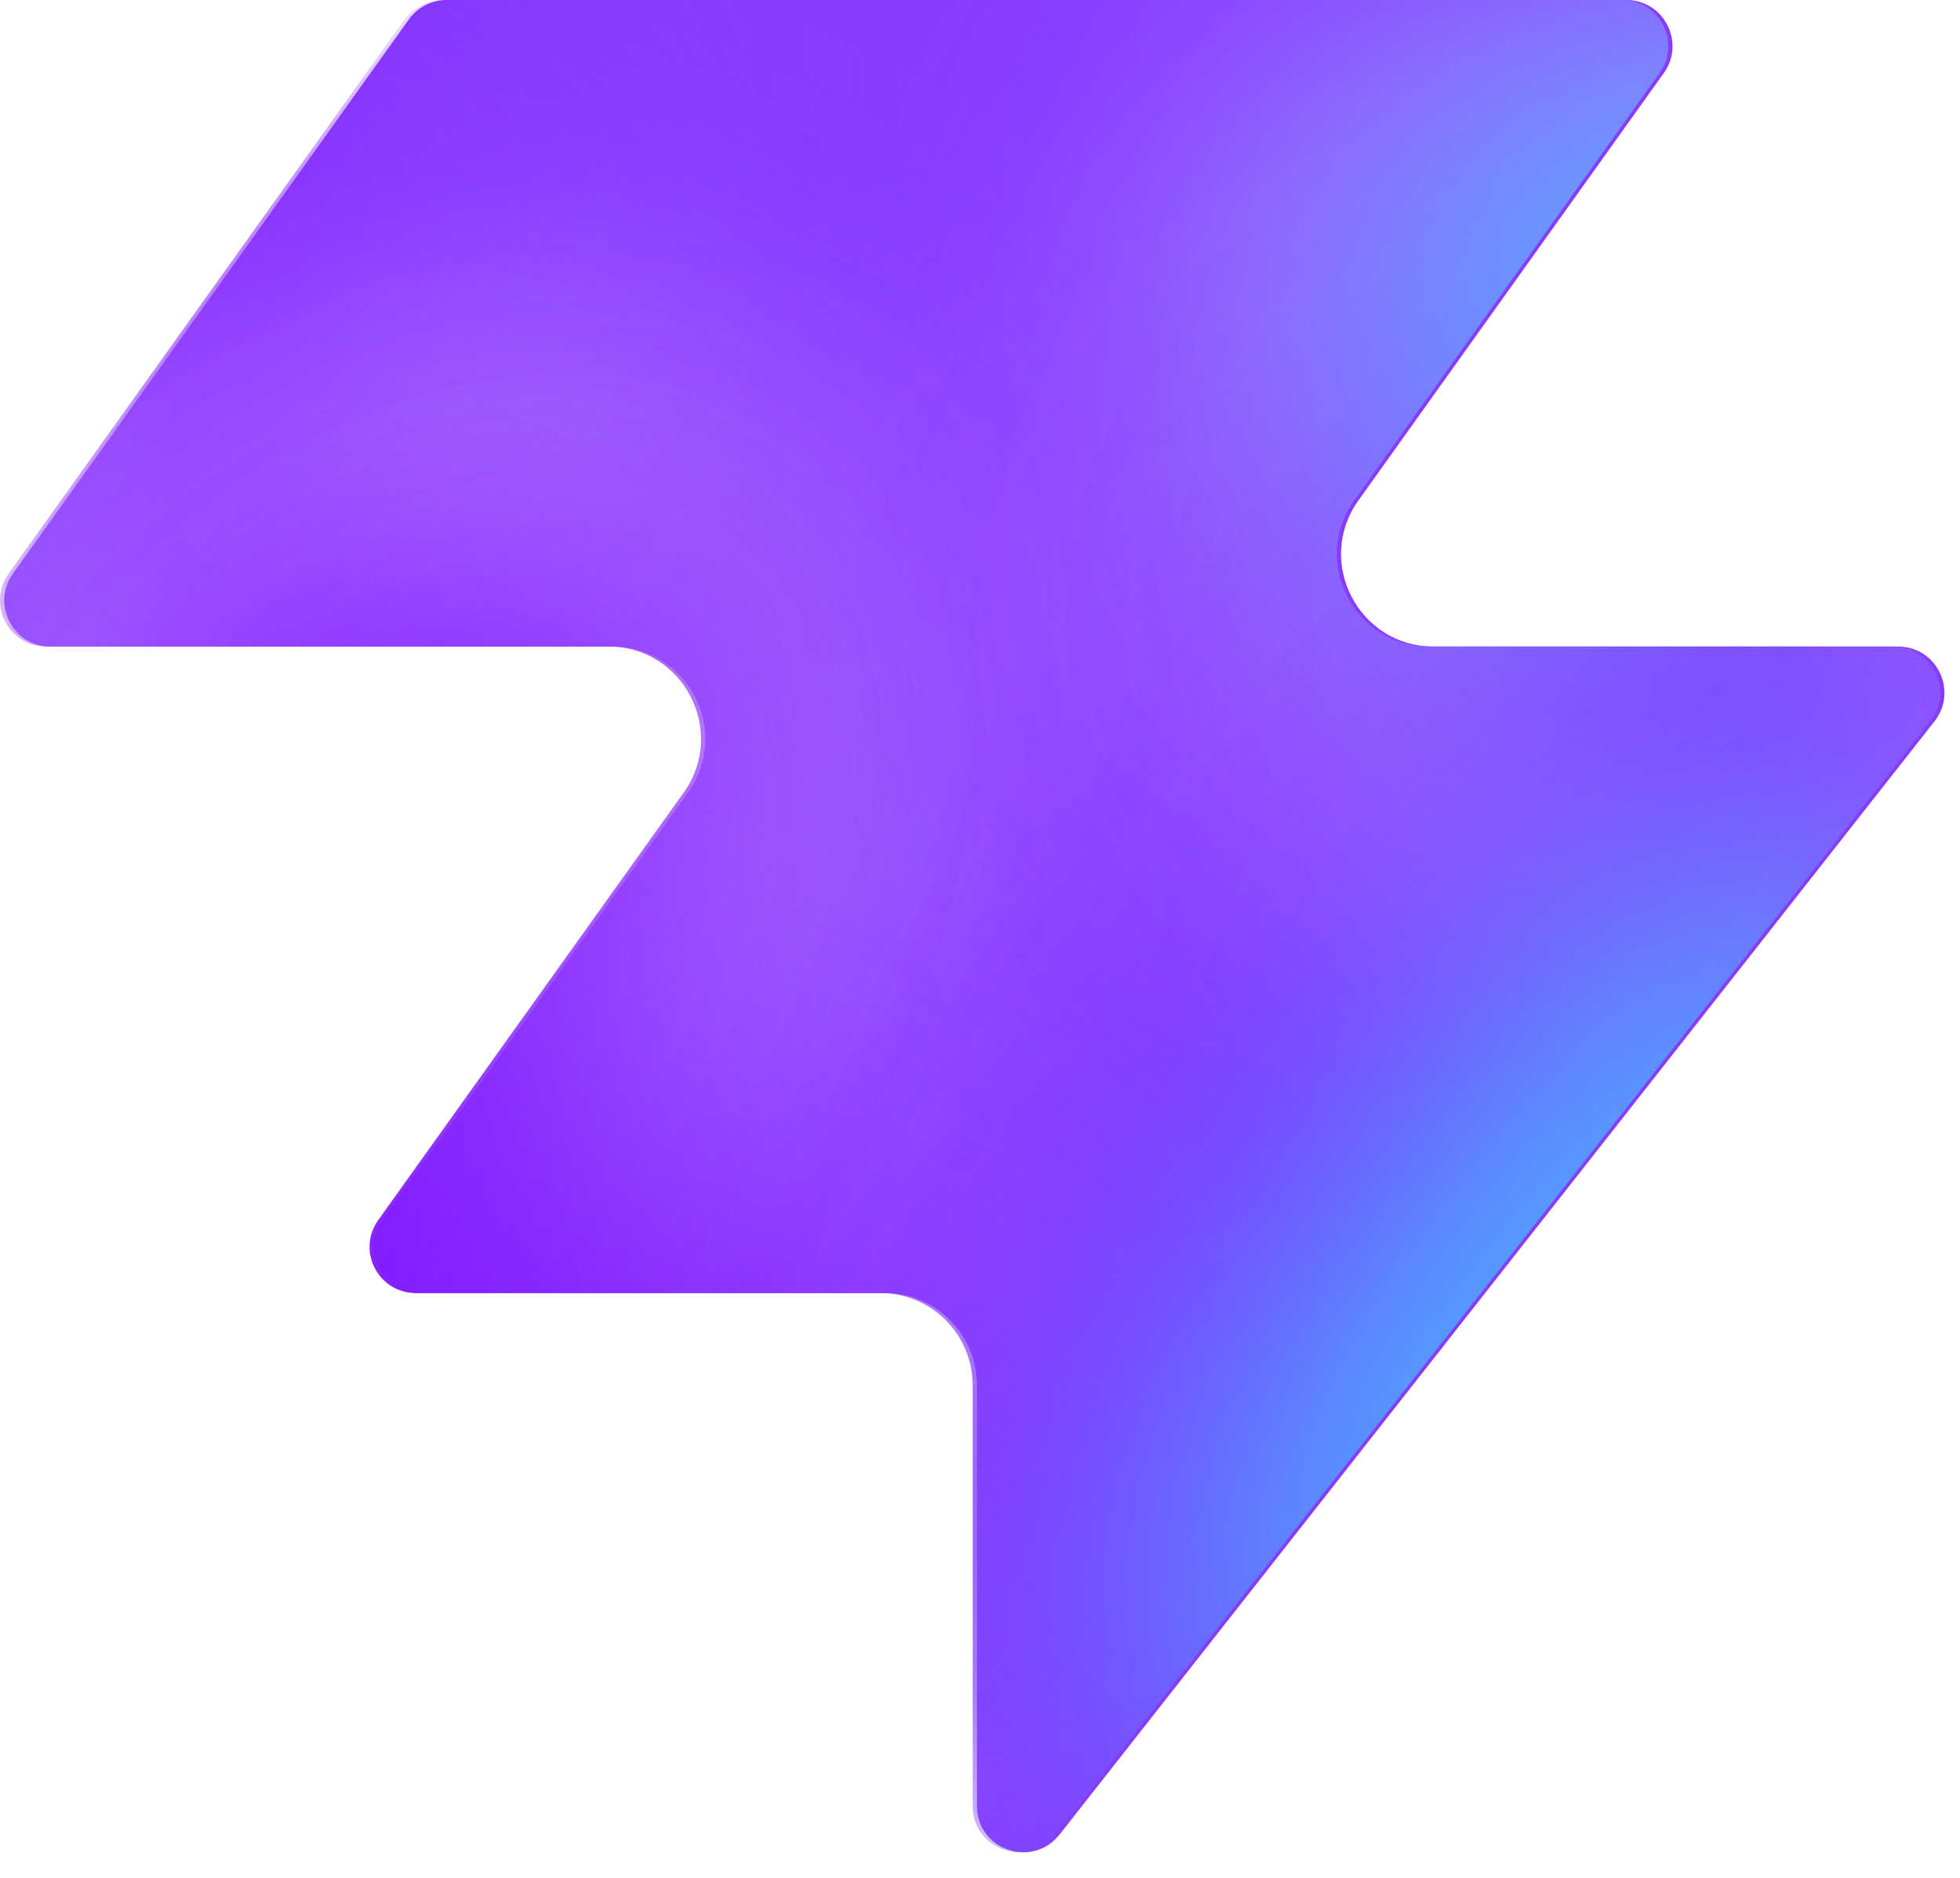
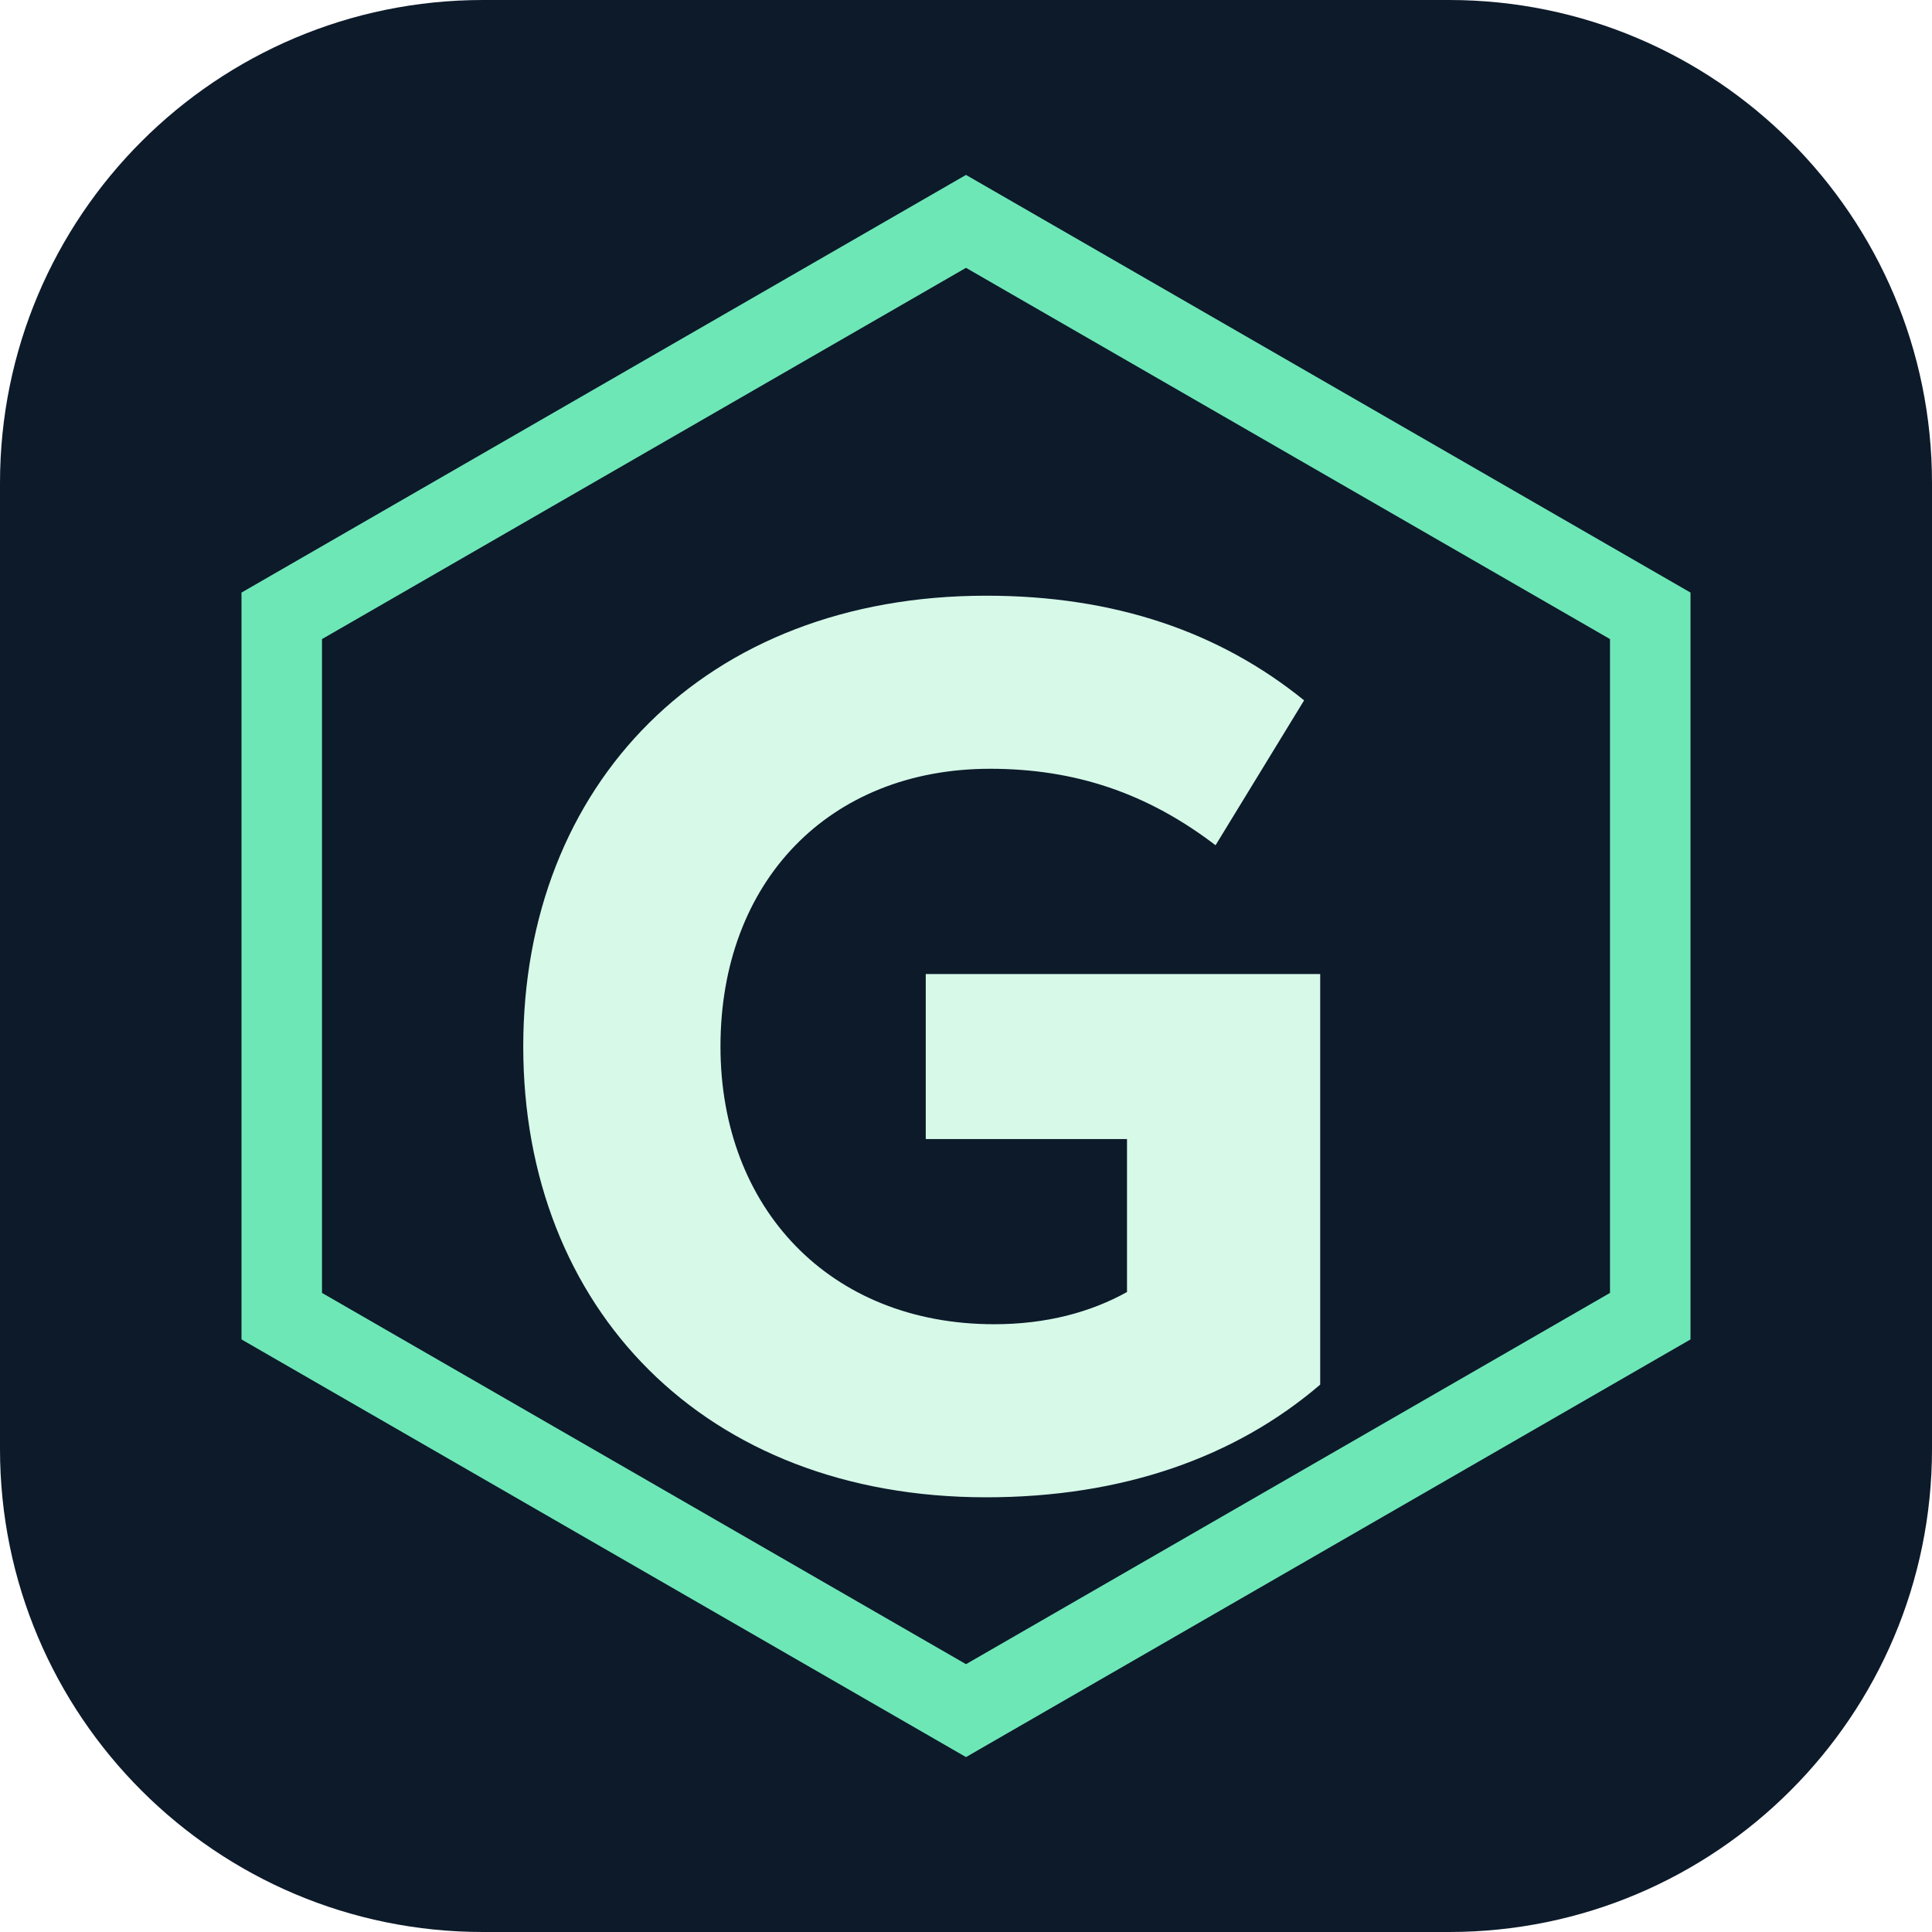
- <svg xmlns="http://www.w3.org/2000/svg" width="48" height="46" fill="none" viewBox="0 0 48 46">
-   <path fill="#863bff" d="M25.946 44.938c-.664.845-2.021.375-2.021-.698V33.937a2.26 2.26 0 0 0-2.262-2.262H10.287c-.92 0-1.456-1.04-.92-1.788l7.48-10.471c1.07-1.497 0-3.578-1.842-3.578H1.237c-.92 0-1.456-1.04-.92-1.788L10.013.474c.214-.297.556-.474.92-.474h28.894c.92 0 1.456 1.04.92 1.788l-7.48 10.471c-1.07 1.498 0 3.579 1.842 3.579h11.377c.943 0 1.473 1.088.89 1.83L25.947 44.94z" style="fill:#863bff;fill:color(display-p3 .525 .23 1);fill-opacity:1" />
-   <mask id="a" width="48" height="46" x="0" y="0" maskUnits="userSpaceOnUse" style="mask-type:alpha">
-     <path fill="#000" d="M25.842 44.938c-.664.844-2.021.375-2.021-.698V33.937a2.26 2.26 0 0 0-2.262-2.262H10.183c-.92 0-1.456-1.04-.92-1.788l7.48-10.471c1.07-1.498 0-3.579-1.842-3.579H1.133c-.92 0-1.456-1.04-.92-1.787L9.91.473c.214-.297.556-.474.92-.474h28.894c.92 0 1.456 1.04.92 1.788l-7.48 10.471c-1.07 1.498 0 3.578 1.842 3.578h11.377c.943 0 1.473 1.088.89 1.832L25.843 44.94z" style="fill:#000;fill-opacity:1" />
-   </mask>
-   <g mask="url(#a)">
-     <g filter="url(#b)">
-       <ellipse cx="5.508" cy="14.704" fill="#ede6ff" rx="5.508" ry="14.704" style="fill:#ede6ff;fill:color(display-p3 .927 .903 1);fill-opacity:1" transform="matrix(.00324 1 1 -.00324 -4.47 31.516)" />
-     </g>
-     <g filter="url(#c)">
-       <ellipse cx="10.399" cy="29.851" fill="#ede6ff" rx="10.399" ry="29.851" style="fill:#ede6ff;fill:color(display-p3 .927 .903 1);fill-opacity:1" transform="matrix(.00324 1 1 -.00324 -39.328 7.883)" />
-     </g>
-     <g filter="url(#d)">
-       <ellipse cx="5.508" cy="30.487" fill="#7e14ff" rx="5.508" ry="30.487" style="fill:#7e14ff;fill:color(display-p3 .492 .077 1);fill-opacity:1" transform="rotate(89.814 -25.913 -14.639)scale(1 -1)" />
-     </g>
-     <g filter="url(#e)">
-       <ellipse cx="5.508" cy="30.599" fill="#7e14ff" rx="5.508" ry="30.599" style="fill:#7e14ff;fill:color(display-p3 .492 .077 1);fill-opacity:1" transform="rotate(89.814 -32.644 -3.334)scale(1 -1)" />
-     </g>
-     <g filter="url(#f)">
-       <ellipse cx="5.508" cy="30.599" fill="#7e14ff" rx="5.508" ry="30.599" style="fill:#7e14ff;fill:color(display-p3 .492 .077 1);fill-opacity:1" transform="matrix(.00324 1 1 -.00324 -34.34 30.47)" />
-     </g>
-     <g filter="url(#g)">
-       <ellipse cx="14.072" cy="22.078" fill="#ede6ff" rx="14.072" ry="22.078" style="fill:#ede6ff;fill:color(display-p3 .927 .903 1);fill-opacity:1" transform="rotate(93.35 24.506 48.493)scale(-1 1)" />
-     </g>
-     <g filter="url(#h)">
-       <ellipse cx="3.47" cy="21.501" fill="#7e14ff" rx="3.47" ry="21.501" style="fill:#7e14ff;fill:color(display-p3 .492 .077 1);fill-opacity:1" transform="rotate(89.009 28.708 47.59)scale(-1 1)" />
-     </g>
-     <g filter="url(#i)">
-       <ellipse cx="3.47" cy="21.501" fill="#7e14ff" rx="3.47" ry="21.501" style="fill:#7e14ff;fill:color(display-p3 .492 .077 1);fill-opacity:1" transform="rotate(89.009 28.708 47.59)scale(-1 1)" />
-     </g>
-     <g filter="url(#j)">
-       <ellipse cx=".387" cy="8.972" fill="#7e14ff" rx="4.407" ry="29.108" style="fill:#7e14ff;fill:color(display-p3 .492 .077 1);fill-opacity:1" transform="rotate(39.51 .387 8.972)" />
-     </g>
-     <g filter="url(#k)">
-       <ellipse cx="47.523" cy="-6.092" fill="#7e14ff" rx="4.407" ry="29.108" style="fill:#7e14ff;fill:color(display-p3 .492 .077 1);fill-opacity:1" transform="rotate(37.892 47.523 -6.092)" />
-     </g>
-     <g filter="url(#l)">
-       <ellipse cx="41.412" cy="6.333" fill="#47bfff" rx="5.971" ry="9.665" style="fill:#47bfff;fill:color(display-p3 .28 .748 1);fill-opacity:1" transform="rotate(37.892 41.412 6.333)" />
-     </g>
-     <g filter="url(#m)">
-       <ellipse cx="-1.879" cy="38.332" fill="#7e14ff" rx="4.407" ry="29.108" style="fill:#7e14ff;fill:color(display-p3 .492 .077 1);fill-opacity:1" transform="rotate(37.892 -1.88 38.332)" />
-     </g>
-     <g filter="url(#n)">
-       <ellipse cx="-1.879" cy="38.332" fill="#7e14ff" rx="4.407" ry="29.108" style="fill:#7e14ff;fill:color(display-p3 .492 .077 1);fill-opacity:1" transform="rotate(37.892 -1.88 38.332)" />
-     </g>
-     <g filter="url(#o)">
-       <ellipse cx="35.651" cy="29.907" fill="#7e14ff" rx="4.407" ry="29.108" style="fill:#7e14ff;fill:color(display-p3 .492 .077 1);fill-opacity:1" transform="rotate(37.892 35.651 29.907)" />
-     </g>
-     <g filter="url(#p)">
-       <ellipse cx="38.418" cy="32.4" fill="#47bfff" rx="5.971" ry="15.297" style="fill:#47bfff;fill:color(display-p3 .28 .748 1);fill-opacity:1" transform="rotate(37.892 38.418 32.4)" />
-     </g>
-   </g>
-   <defs>
-     <filter id="b" width="60.045" height="41.654" x="-19.77" y="16.149" color-interpolation-filters="sRGB" filterUnits="userSpaceOnUse">
-       <feFlood flood-opacity="0" result="BackgroundImageFix" />
-       <feBlend in="SourceGraphic" in2="BackgroundImageFix" result="shape" />
-       <feGaussianBlur result="effect1_foregroundBlur_2002_17158" stdDeviation="7.659" />
-     </filter>
-     <filter id="c" width="90.34" height="51.437" x="-54.613" y="-7.533" color-interpolation-filters="sRGB" filterUnits="userSpaceOnUse">
-       <feFlood flood-opacity="0" result="BackgroundImageFix" />
-       <feBlend in="SourceGraphic" in2="BackgroundImageFix" result="shape" />
-       <feGaussianBlur result="effect1_foregroundBlur_2002_17158" stdDeviation="7.659" />
-     </filter>
-     <filter id="d" width="79.355" height="29.4" x="-49.64" y="2.03" color-interpolation-filters="sRGB" filterUnits="userSpaceOnUse">
-       <feFlood flood-opacity="0" result="BackgroundImageFix" />
-       <feBlend in="SourceGraphic" in2="BackgroundImageFix" result="shape" />
-       <feGaussianBlur result="effect1_foregroundBlur_2002_17158" stdDeviation="4.596" />
-     </filter>
-     <filter id="e" width="79.579" height="29.4" x="-45.045" y="20.029" color-interpolation-filters="sRGB" filterUnits="userSpaceOnUse">
-       <feFlood flood-opacity="0" result="BackgroundImageFix" />
-       <feBlend in="SourceGraphic" in2="BackgroundImageFix" result="shape" />
-       <feGaussianBlur result="effect1_foregroundBlur_2002_17158" stdDeviation="4.596" />
-     </filter>
-     <filter id="f" width="79.579" height="29.4" x="-43.513" y="21.178" color-interpolation-filters="sRGB" filterUnits="userSpaceOnUse">
-       <feFlood flood-opacity="0" result="BackgroundImageFix" />
-       <feBlend in="SourceGraphic" in2="BackgroundImageFix" result="shape" />
-       <feGaussianBlur result="effect1_foregroundBlur_2002_17158" stdDeviation="4.596" />
-     </filter>
-     <filter id="g" width="74.749" height="58.852" x="15.756" y="-17.901" color-interpolation-filters="sRGB" filterUnits="userSpaceOnUse">
-       <feFlood flood-opacity="0" result="BackgroundImageFix" />
-       <feBlend in="SourceGraphic" in2="BackgroundImageFix" result="shape" />
-       <feGaussianBlur result="effect1_foregroundBlur_2002_17158" stdDeviation="7.659" />
-     </filter>
-     <filter id="h" width="61.377" height="25.362" x="23.548" y="2.284" color-interpolation-filters="sRGB" filterUnits="userSpaceOnUse">
-       <feFlood flood-opacity="0" result="BackgroundImageFix" />
-       <feBlend in="SourceGraphic" in2="BackgroundImageFix" result="shape" />
-       <feGaussianBlur result="effect1_foregroundBlur_2002_17158" stdDeviation="4.596" />
-     </filter>
-     <filter id="i" width="61.377" height="25.362" x="23.548" y="2.284" color-interpolation-filters="sRGB" filterUnits="userSpaceOnUse">
-       <feFlood flood-opacity="0" result="BackgroundImageFix" />
-       <feBlend in="SourceGraphic" in2="BackgroundImageFix" result="shape" />
-       <feGaussianBlur result="effect1_foregroundBlur_2002_17158" stdDeviation="4.596" />
-     </filter>
-     <filter id="j" width="56.045" height="63.649" x="-27.636" y="-22.853" color-interpolation-filters="sRGB" filterUnits="userSpaceOnUse">
-       <feFlood flood-opacity="0" result="BackgroundImageFix" />
-       <feBlend in="SourceGraphic" in2="BackgroundImageFix" result="shape" />
-       <feGaussianBlur result="effect1_foregroundBlur_2002_17158" stdDeviation="4.596" />
-     </filter>
-     <filter id="k" width="54.814" height="64.646" x="20.116" y="-38.415" color-interpolation-filters="sRGB" filterUnits="userSpaceOnUse">
-       <feFlood flood-opacity="0" result="BackgroundImageFix" />
-       <feBlend in="SourceGraphic" in2="BackgroundImageFix" result="shape" />
-       <feGaussianBlur result="effect1_foregroundBlur_2002_17158" stdDeviation="4.596" />
-     </filter>
-     <filter id="l" width="33.541" height="35.313" x="24.641" y="-11.323" color-interpolation-filters="sRGB" filterUnits="userSpaceOnUse">
-       <feFlood flood-opacity="0" result="BackgroundImageFix" />
-       <feBlend in="SourceGraphic" in2="BackgroundImageFix" result="shape" />
-       <feGaussianBlur result="effect1_foregroundBlur_2002_17158" stdDeviation="4.596" />
-     </filter>
-     <filter id="m" width="54.814" height="64.646" x="-29.286" y="6.009" color-interpolation-filters="sRGB" filterUnits="userSpaceOnUse">
-       <feFlood flood-opacity="0" result="BackgroundImageFix" />
-       <feBlend in="SourceGraphic" in2="BackgroundImageFix" result="shape" />
-       <feGaussianBlur result="effect1_foregroundBlur_2002_17158" stdDeviation="4.596" />
-     </filter>
-     <filter id="n" width="54.814" height="64.646" x="-29.286" y="6.009" color-interpolation-filters="sRGB" filterUnits="userSpaceOnUse">
-       <feFlood flood-opacity="0" result="BackgroundImageFix" />
-       <feBlend in="SourceGraphic" in2="BackgroundImageFix" result="shape" />
-       <feGaussianBlur result="effect1_foregroundBlur_2002_17158" stdDeviation="4.596" />
-     </filter>
-     <filter id="o" width="54.814" height="64.646" x="8.244" y="-2.416" color-interpolation-filters="sRGB" filterUnits="userSpaceOnUse">
-       <feFlood flood-opacity="0" result="BackgroundImageFix" />
-       <feBlend in="SourceGraphic" in2="BackgroundImageFix" result="shape" />
-       <feGaussianBlur result="effect1_foregroundBlur_2002_17158" stdDeviation="4.596" />
-     </filter>
-     <filter id="p" width="39.409" height="43.623" x="18.713" y="10.588" color-interpolation-filters="sRGB" filterUnits="userSpaceOnUse">
-       <feFlood flood-opacity="0" result="BackgroundImageFix" />
-       <feBlend in="SourceGraphic" in2="BackgroundImageFix" result="shape" />
-       <feGaussianBlur result="effect1_foregroundBlur_2002_17158" stdDeviation="4.596" />
-     </filter>
-   </defs>
+ <svg xmlns="http://www.w3.org/2000/svg" viewBox="0 0 48 48">
+   <rect width="48" height="48" rx="12" fill="#0c1a2a" />
+   <path d="M24 5.5 7 15.3v17.4l17 9.8 17-9.8V15.3L24 5.5Z" fill="none" stroke="#6ee7b7" stroke-width="2" />
+   <path d="M32.4 17.4c-2.1-1.7-4.7-2.6-7.9-2.6-7 0-11.5 4.7-11.5 11.2s4.5 11.2 11.5 11.2c3.4 0 6.2-1 8.3-2.8V24.2H23v4.1h5v3.8c-.9.5-2 .8-3.3.8-4.1 0-6.8-2.9-6.8-6.9 0-4.1 2.7-6.9 6.7-6.9 2.1 0 3.9.6 5.6 1.9l2.2-3.6Z" fill="#d7f9e8" />
</svg>
